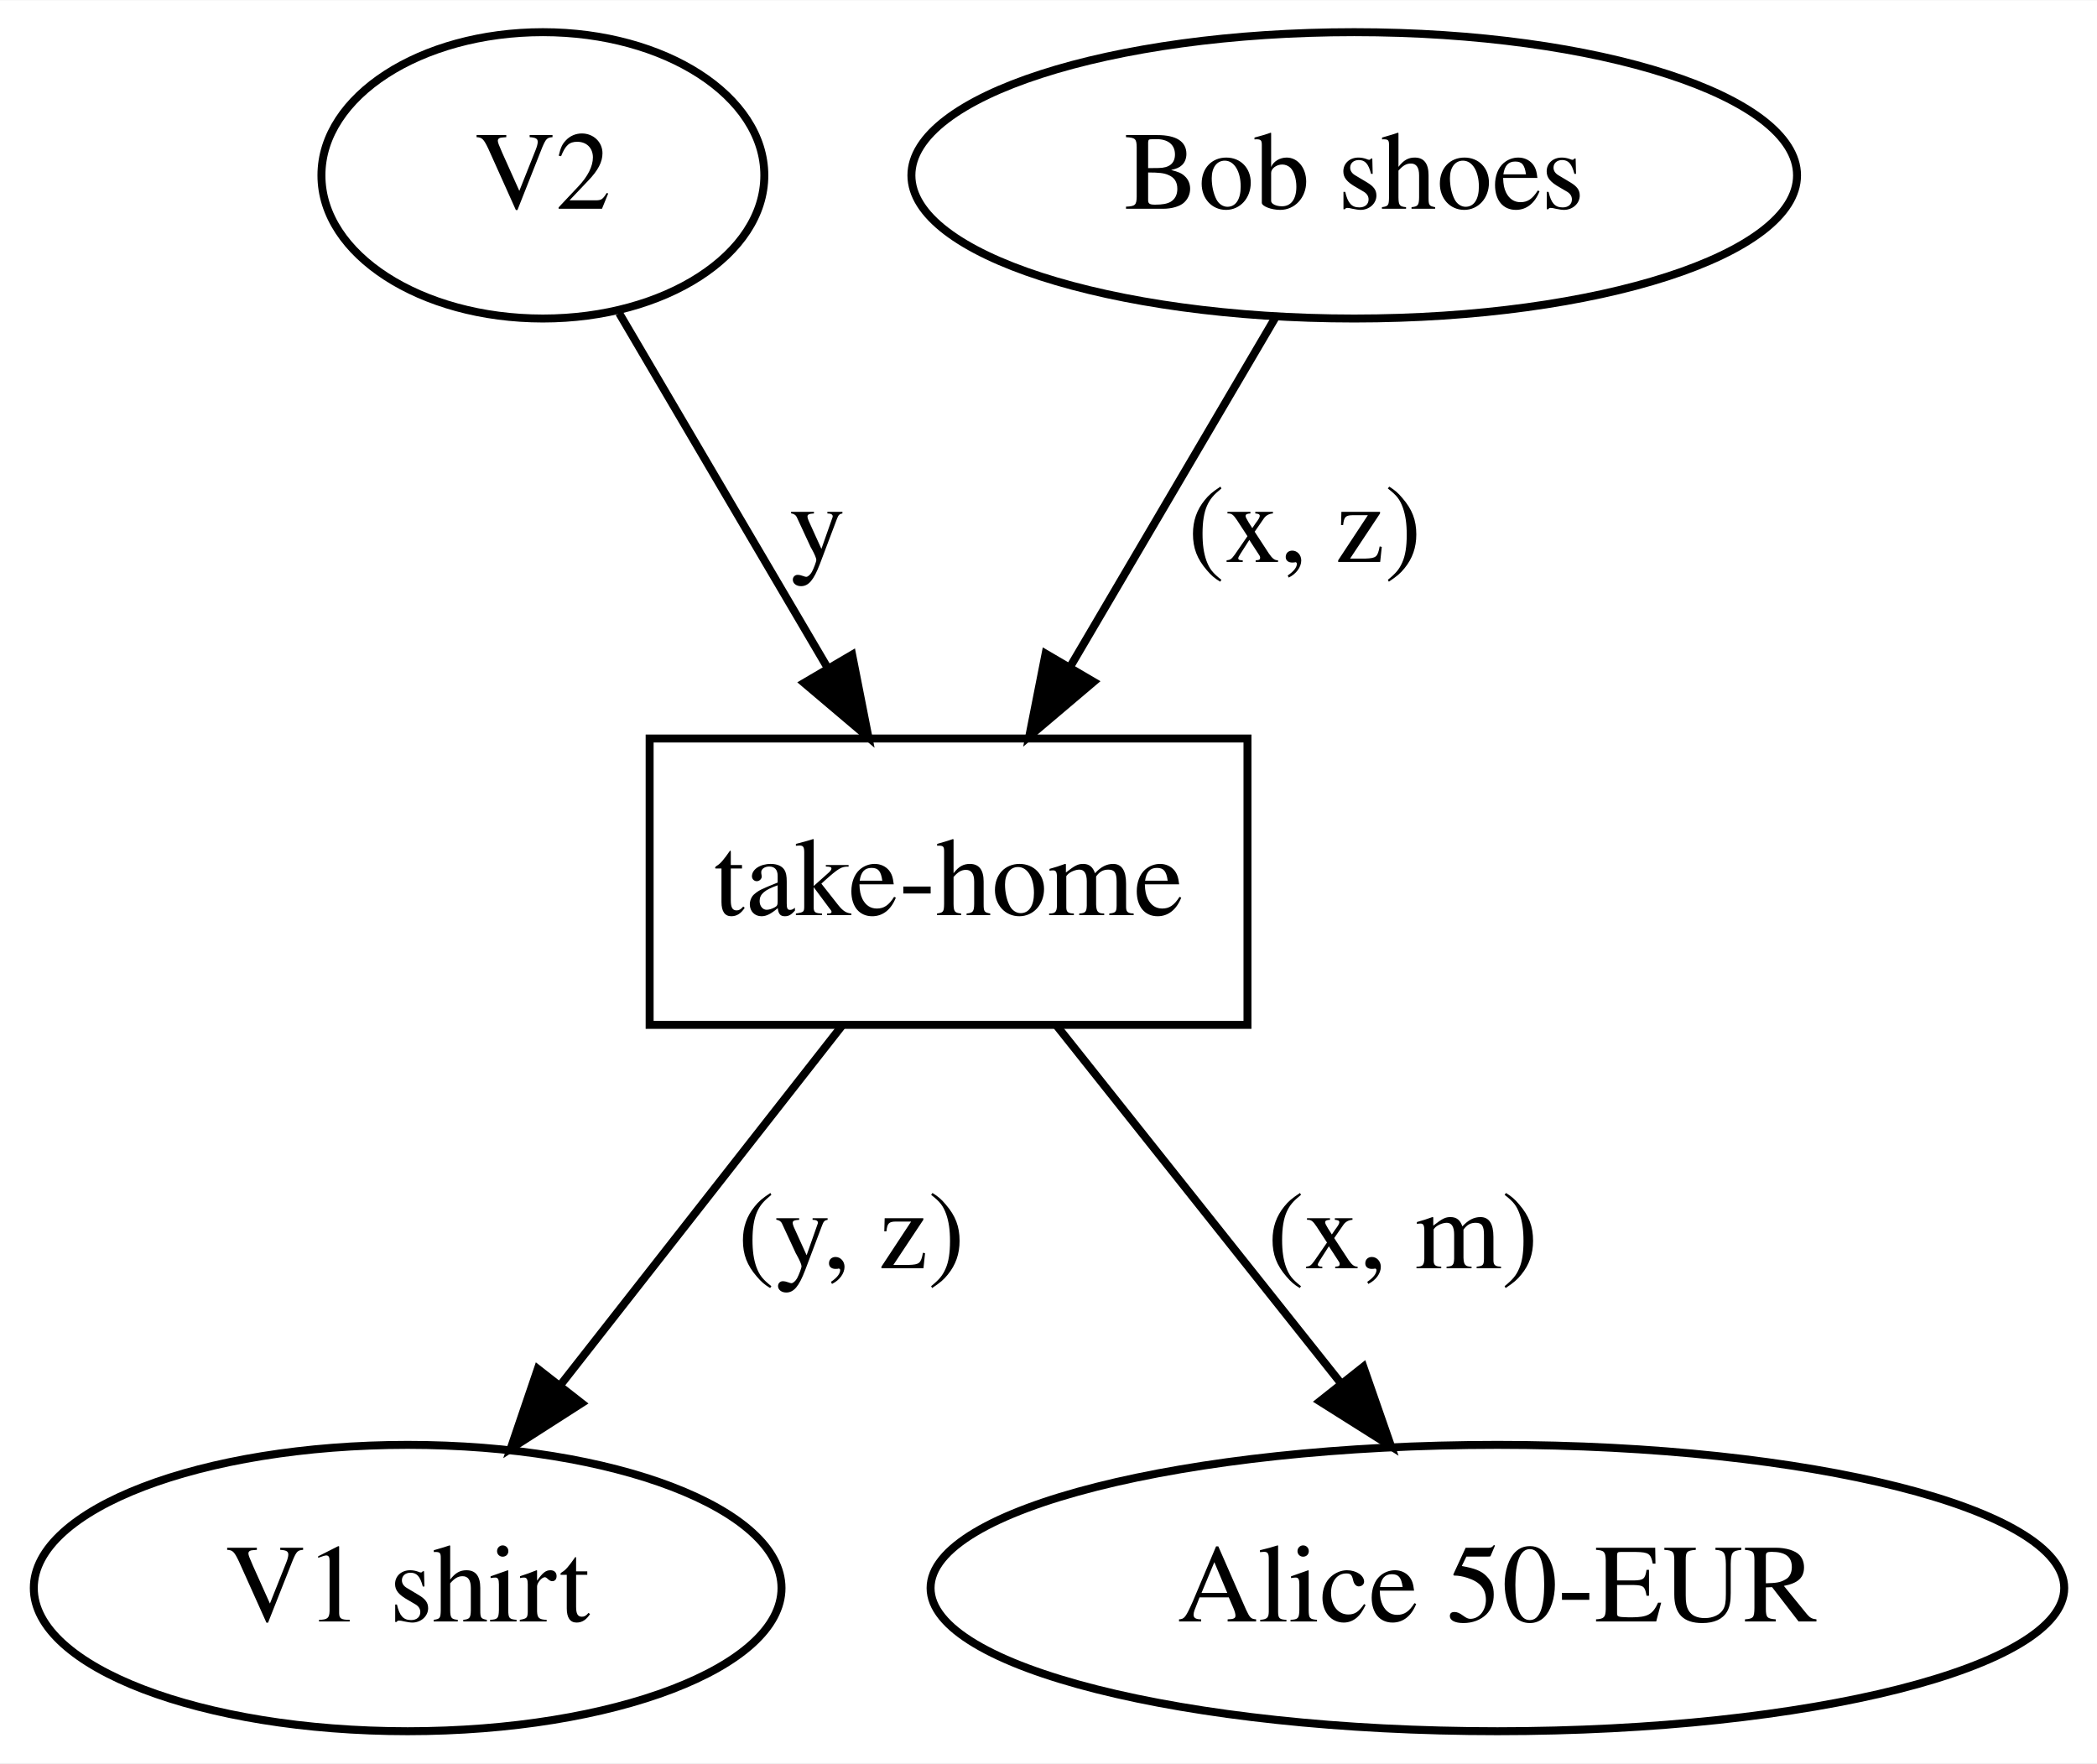
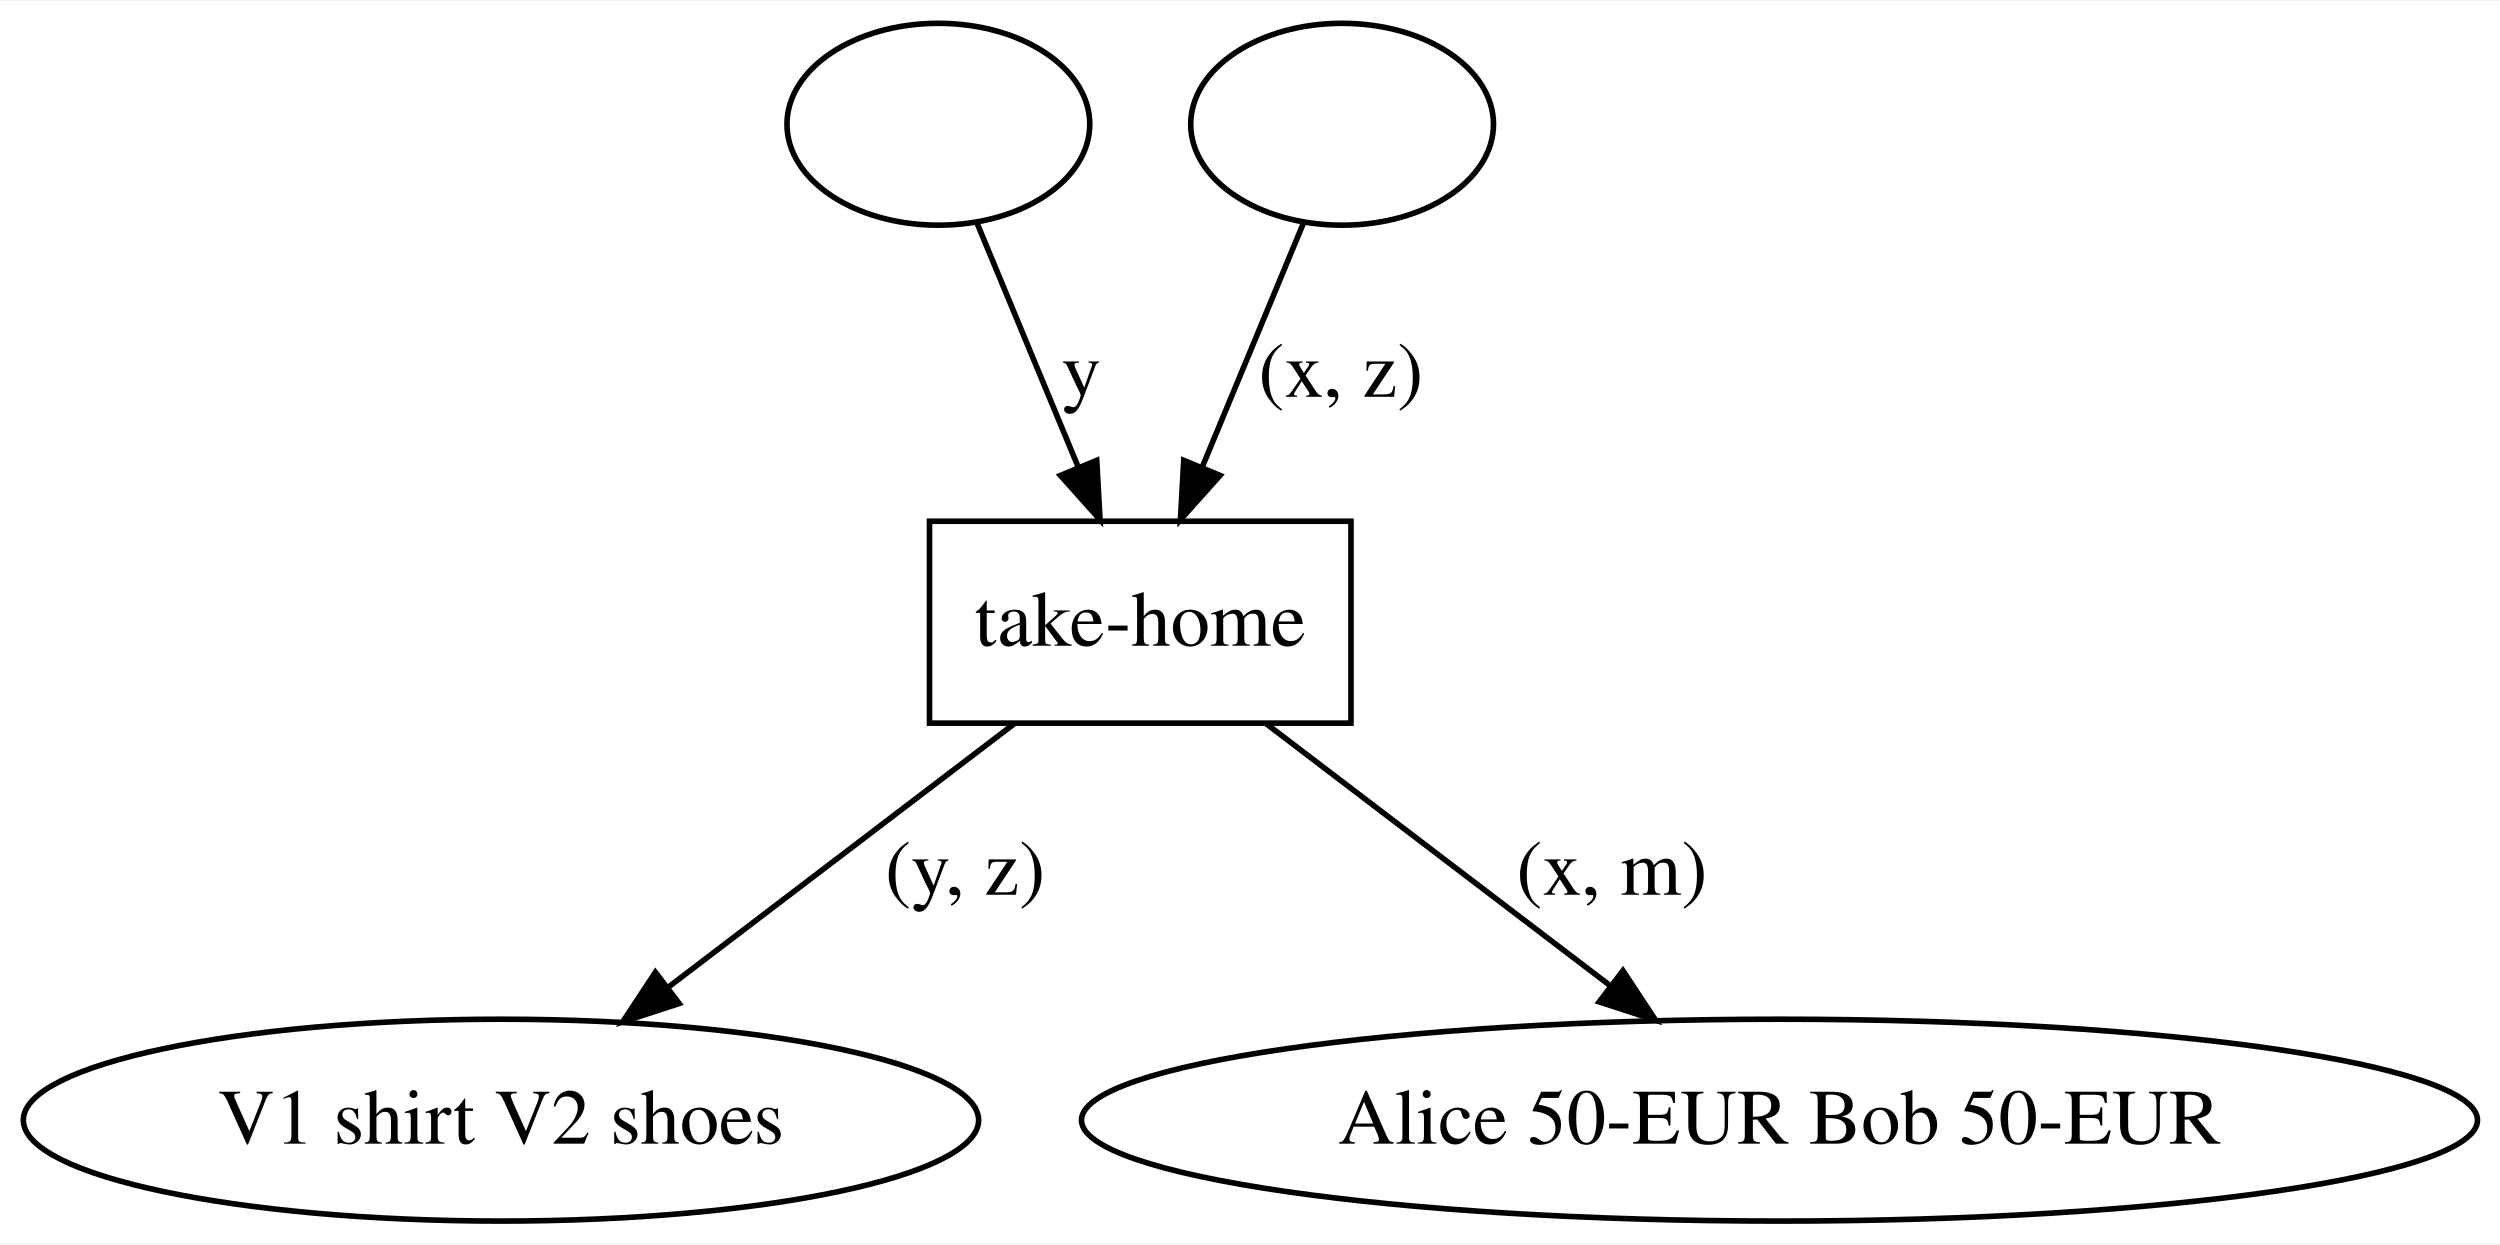
- <svg xmlns="http://www.w3.org/2000/svg" width="264pt" height="222pt" viewBox="0.00 0.00 263.63 221.60">
+ <svg xmlns="http://www.w3.org/2000/svg" width="446pt" height="222pt" viewBox="0.00 0.00 445.83 221.60">
  <g id="graph0" class="graph" transform="scale(1 1) rotate(0) translate(4 217.6)">
-     <polygon fill="white" stroke="transparent" points="-4,4 -4,-217.6 259.63,-217.6 259.63,4 -4,4" />
+     <polygon fill="white" stroke="transparent" points="-4,4 -4,-217.6 441.83,-217.6 441.83,4 -4,4" />
    <g id="node1" class="node">
-       <ellipse fill="none" stroke="black" cx="64.25" cy="-195.6" rx="27.84" ry="18" />
-       <text text-anchor="middle" x="64.25" y="-191.4" font-family="Times,serif" font-size="14.00">  V2</text>
+       <ellipse fill="none" stroke="black" cx="163.34" cy="-195.6" rx="27" ry="18" />
+       <text text-anchor="middle" x="163.34" y="-191.4" font-family="Times,serif" font-size="14.00"> </text>
    </g>
    <g id="node5" class="node">
-       <polygon fill="none" stroke="black" points="152.83,-124.8 77.67,-124.8 77.67,-88.8 152.83,-88.8 152.83,-124.8" />
-       <text text-anchor="middle" x="115.25" y="-102.6" font-family="Times,serif" font-size="14.00">take-home</text>
+       <polygon fill="none" stroke="black" points="236.92,-124.8 161.76,-124.8 161.76,-88.8 236.92,-88.8 236.92,-124.8" />
+       <text text-anchor="middle" x="199.34" y="-102.6" font-family="Times,serif" font-size="14.00">take-home</text>
    </g>
    <g id="edge1" class="edge">
-       <path fill="none" stroke="black" d="M73.84,-178.27C81.18,-165.79 91.44,-148.32 99.92,-133.9" />
-       <polygon fill="black" stroke="black" points="103.13,-135.34 105.18,-124.94 97.09,-131.79 103.13,-135.34" />
-       <text text-anchor="middle" x="98.75" y="-147" font-family="Times,serif" font-size="14.00">y</text>
+       <path fill="none" stroke="black" d="M170.28,-177.86C175.39,-165.54 182.45,-148.52 188.33,-134.35" />
+       <polygon fill="black" stroke="black" points="191.58,-135.66 192.17,-125.08 185.11,-132.97 191.58,-135.66" />
+       <text text-anchor="middle" x="188.84" y="-147" font-family="Times,serif" font-size="14.00">y</text>
    </g>
    <g id="node2" class="node">
-       <ellipse fill="none" stroke="black" cx="166.25" cy="-195.6" rx="55.67" ry="18" />
-       <text text-anchor="middle" x="166.25" y="-191.4" font-family="Times,serif" font-size="14.00">  Bob shoes</text>
+       <ellipse fill="none" stroke="black" cx="235.34" cy="-195.6" rx="27" ry="18" />
+       <text text-anchor="middle" x="235.34" y="-191.4" font-family="Times,serif" font-size="14.00"> </text>
    </g>
    <g id="edge2" class="edge">
-       <path fill="none" stroke="black" d="M156.42,-177.86C149.1,-165.42 138.98,-148.19 130.61,-133.94" />
-       <polygon fill="black" stroke="black" points="133.49,-131.93 125.4,-125.08 127.45,-135.47 133.49,-131.93" />
-       <text text-anchor="middle" x="160.02" y="-147" font-family="Times,serif" font-size="14.00">(x, z)</text>
+       <path fill="none" stroke="black" d="M228.4,-177.86C223.29,-165.54 216.23,-148.52 210.35,-134.35" />
+       <polygon fill="black" stroke="black" points="213.57,-132.97 206.51,-125.08 207.1,-135.66 213.57,-132.97" />
+       <text text-anchor="middle" x="235.11" y="-147" font-family="Times,serif" font-size="14.00">(x, z)</text>
    </g>
    <g id="node3" class="node">
-       <ellipse fill="none" stroke="black" cx="47.25" cy="-18" rx="47" ry="18" />
-       <text text-anchor="middle" x="47.25" y="-13.8" font-family="Times,serif" font-size="14.00">  V1 shirt</text>
+       <ellipse fill="none" stroke="black" cx="85.34" cy="-18" rx="85.18" ry="18" />
+       <text text-anchor="middle" x="85.34" y="-13.8" font-family="Times,serif" font-size="14.00">  V1 shirt V2 shoes</text>
    </g>
    <g id="node4" class="node">
-       <ellipse fill="none" stroke="black" cx="184.25" cy="-18" rx="71.26" ry="18" />
-       <text text-anchor="middle" x="184.25" y="-13.8" font-family="Times,serif" font-size="14.00">  Alice 50-EUR</text>
+       <ellipse fill="none" stroke="black" cx="313.34" cy="-18" rx="124.48" ry="18" />
+       <text text-anchor="middle" x="313.34" y="-13.8" font-family="Times,serif" font-size="14.00">  Alice 50-EUR Bob 50-EUR</text>
    </g>
    <g id="edge4" class="edge">
-       <path fill="none" stroke="black" d="M101.82,-88.65C91.72,-75.77 77.75,-57.93 66.47,-43.54" />
-       <polygon fill="black" stroke="black" points="69.12,-41.24 60.2,-35.52 63.61,-45.55 69.12,-41.24" />
-       <text text-anchor="middle" x="103.02" y="-58.2" font-family="Times,serif" font-size="14.00">(y, z)</text>
+       <path fill="none" stroke="black" d="M176.82,-88.65C159.18,-75.22 134.49,-56.43 115.21,-41.74" />
+       <polygon fill="black" stroke="black" points="117.12,-38.8 107.04,-35.52 112.88,-44.37 117.12,-38.8" />
+       <text text-anchor="middle" x="168.11" y="-58.2" font-family="Times,serif" font-size="14.00">(y, z)</text>
    </g>
    <g id="edge3" class="edge">
-       <path fill="none" stroke="black" d="M128.88,-88.65C139.06,-75.85 153.12,-58.16 164.52,-43.82" />
-       <polygon fill="black" stroke="black" points="167.4,-45.82 170.88,-35.82 161.92,-41.47 167.4,-45.82" />
-       <text text-anchor="middle" x="172.36" y="-58.2" font-family="Times,serif" font-size="14.00">(x, m)</text>
+       <path fill="none" stroke="black" d="M221.86,-88.65C239.39,-75.31 263.87,-56.67 283.1,-42.02" />
+       <polygon fill="black" stroke="black" points="285.42,-44.66 291.25,-35.82 281.18,-39.09 285.42,-44.66" />
+       <text text-anchor="middle" x="283.45" y="-58.2" font-family="Times,serif" font-size="14.00">(x, m)</text>
    </g>
  </g>
</svg>
